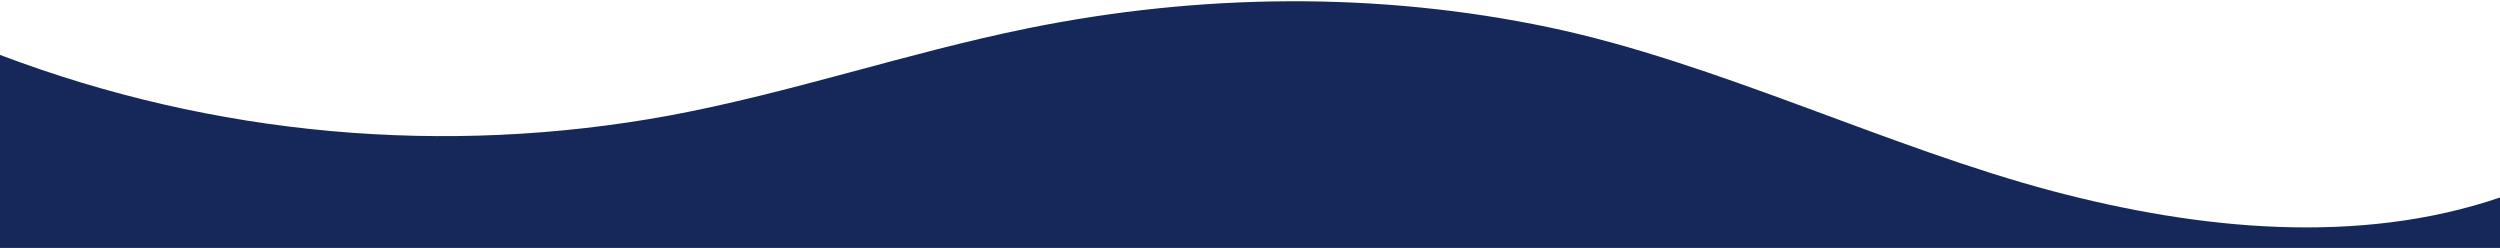
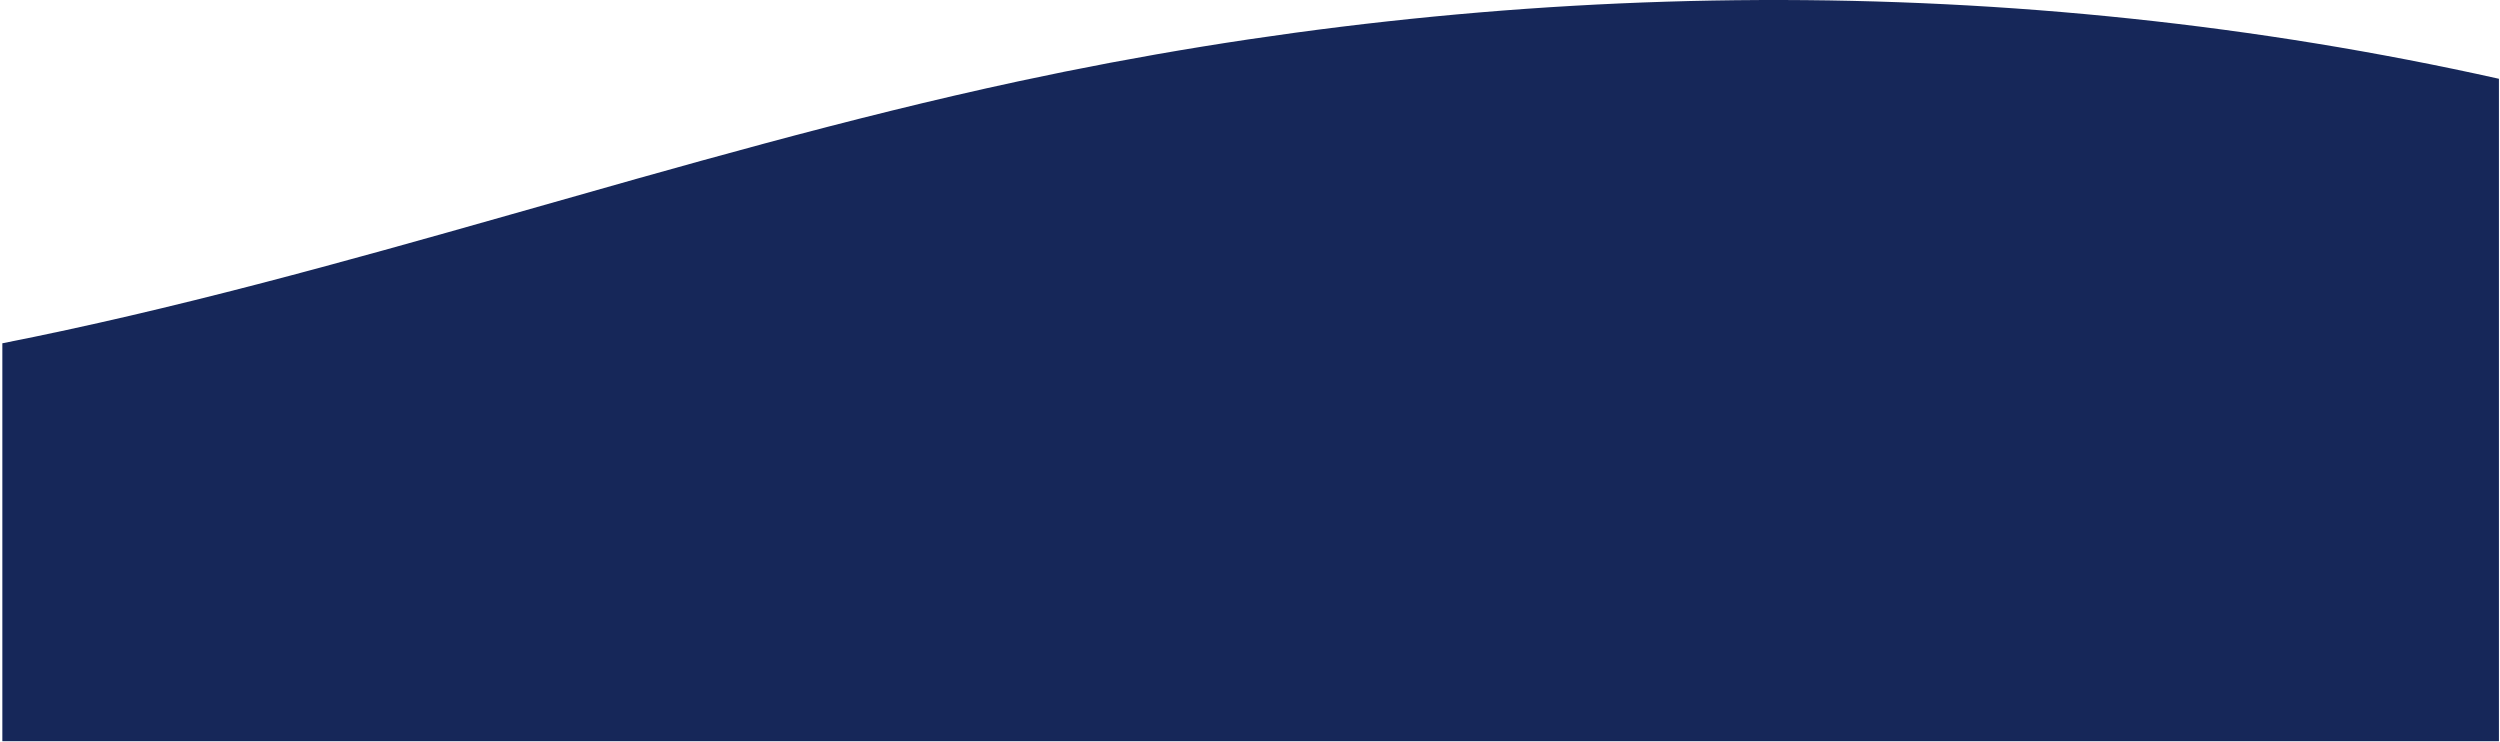
- <svg xmlns="http://www.w3.org/2000/svg" width="1200" height="119" viewBox="0 0 1200 119" fill="none">
-   <path d="M985.66 91.83C906.67 71 823.78 30 743.84 13.19C661.58 -4.15 575.78 -3.14 493.39 13.58C435.55 25.31 379.39 44.65 321.39 55.44C213.613 75.264 102.466 65.204 0 26.35L0 119H1200V94.8C1132.19 117.92 1055.71 110.31 985.66 91.83Z" fill="#162759" />
+ <svg xmlns="http://www.w3.org/2000/svg" width="" height="" viewBox="0 0 398 118" fill="none">
+   <path d="M162.198 12.93C239.713 -3.735 320.437 -4.741 397.829 12.541V118H0.374V54.651C54.943 43.897 107.78 24.621 162.198 12.93Z" fill="#162759" />
</svg>
